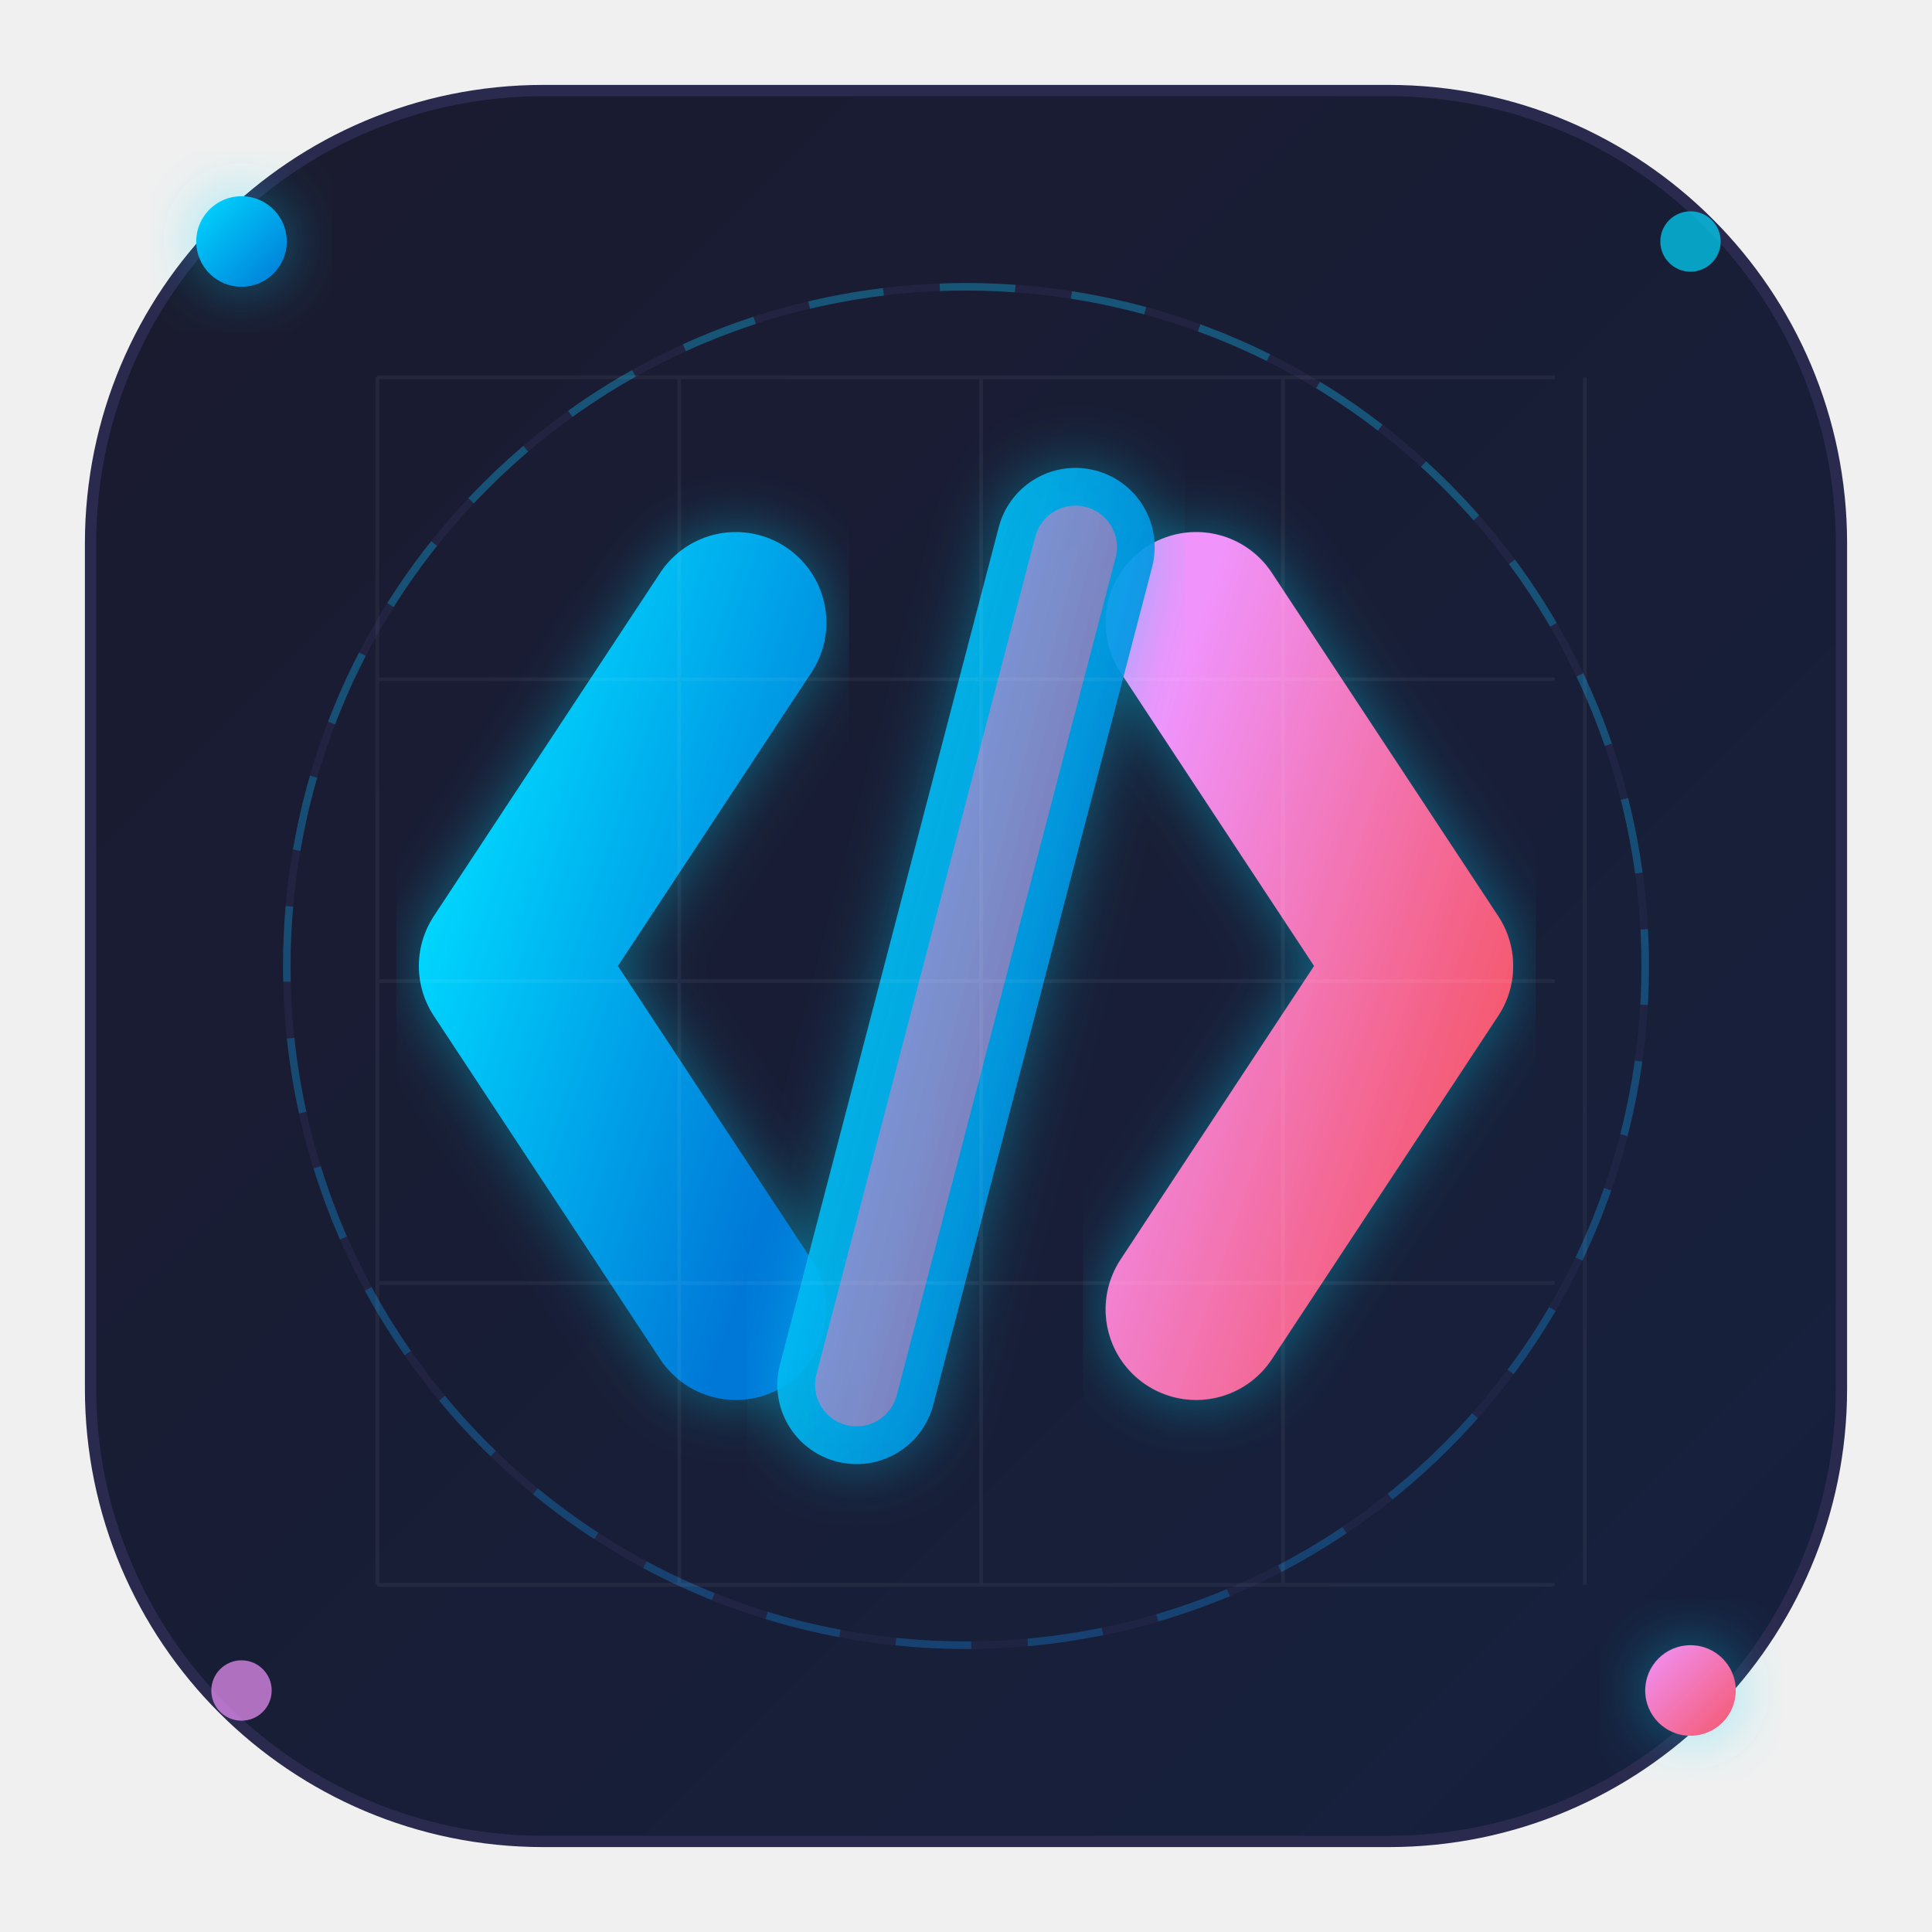
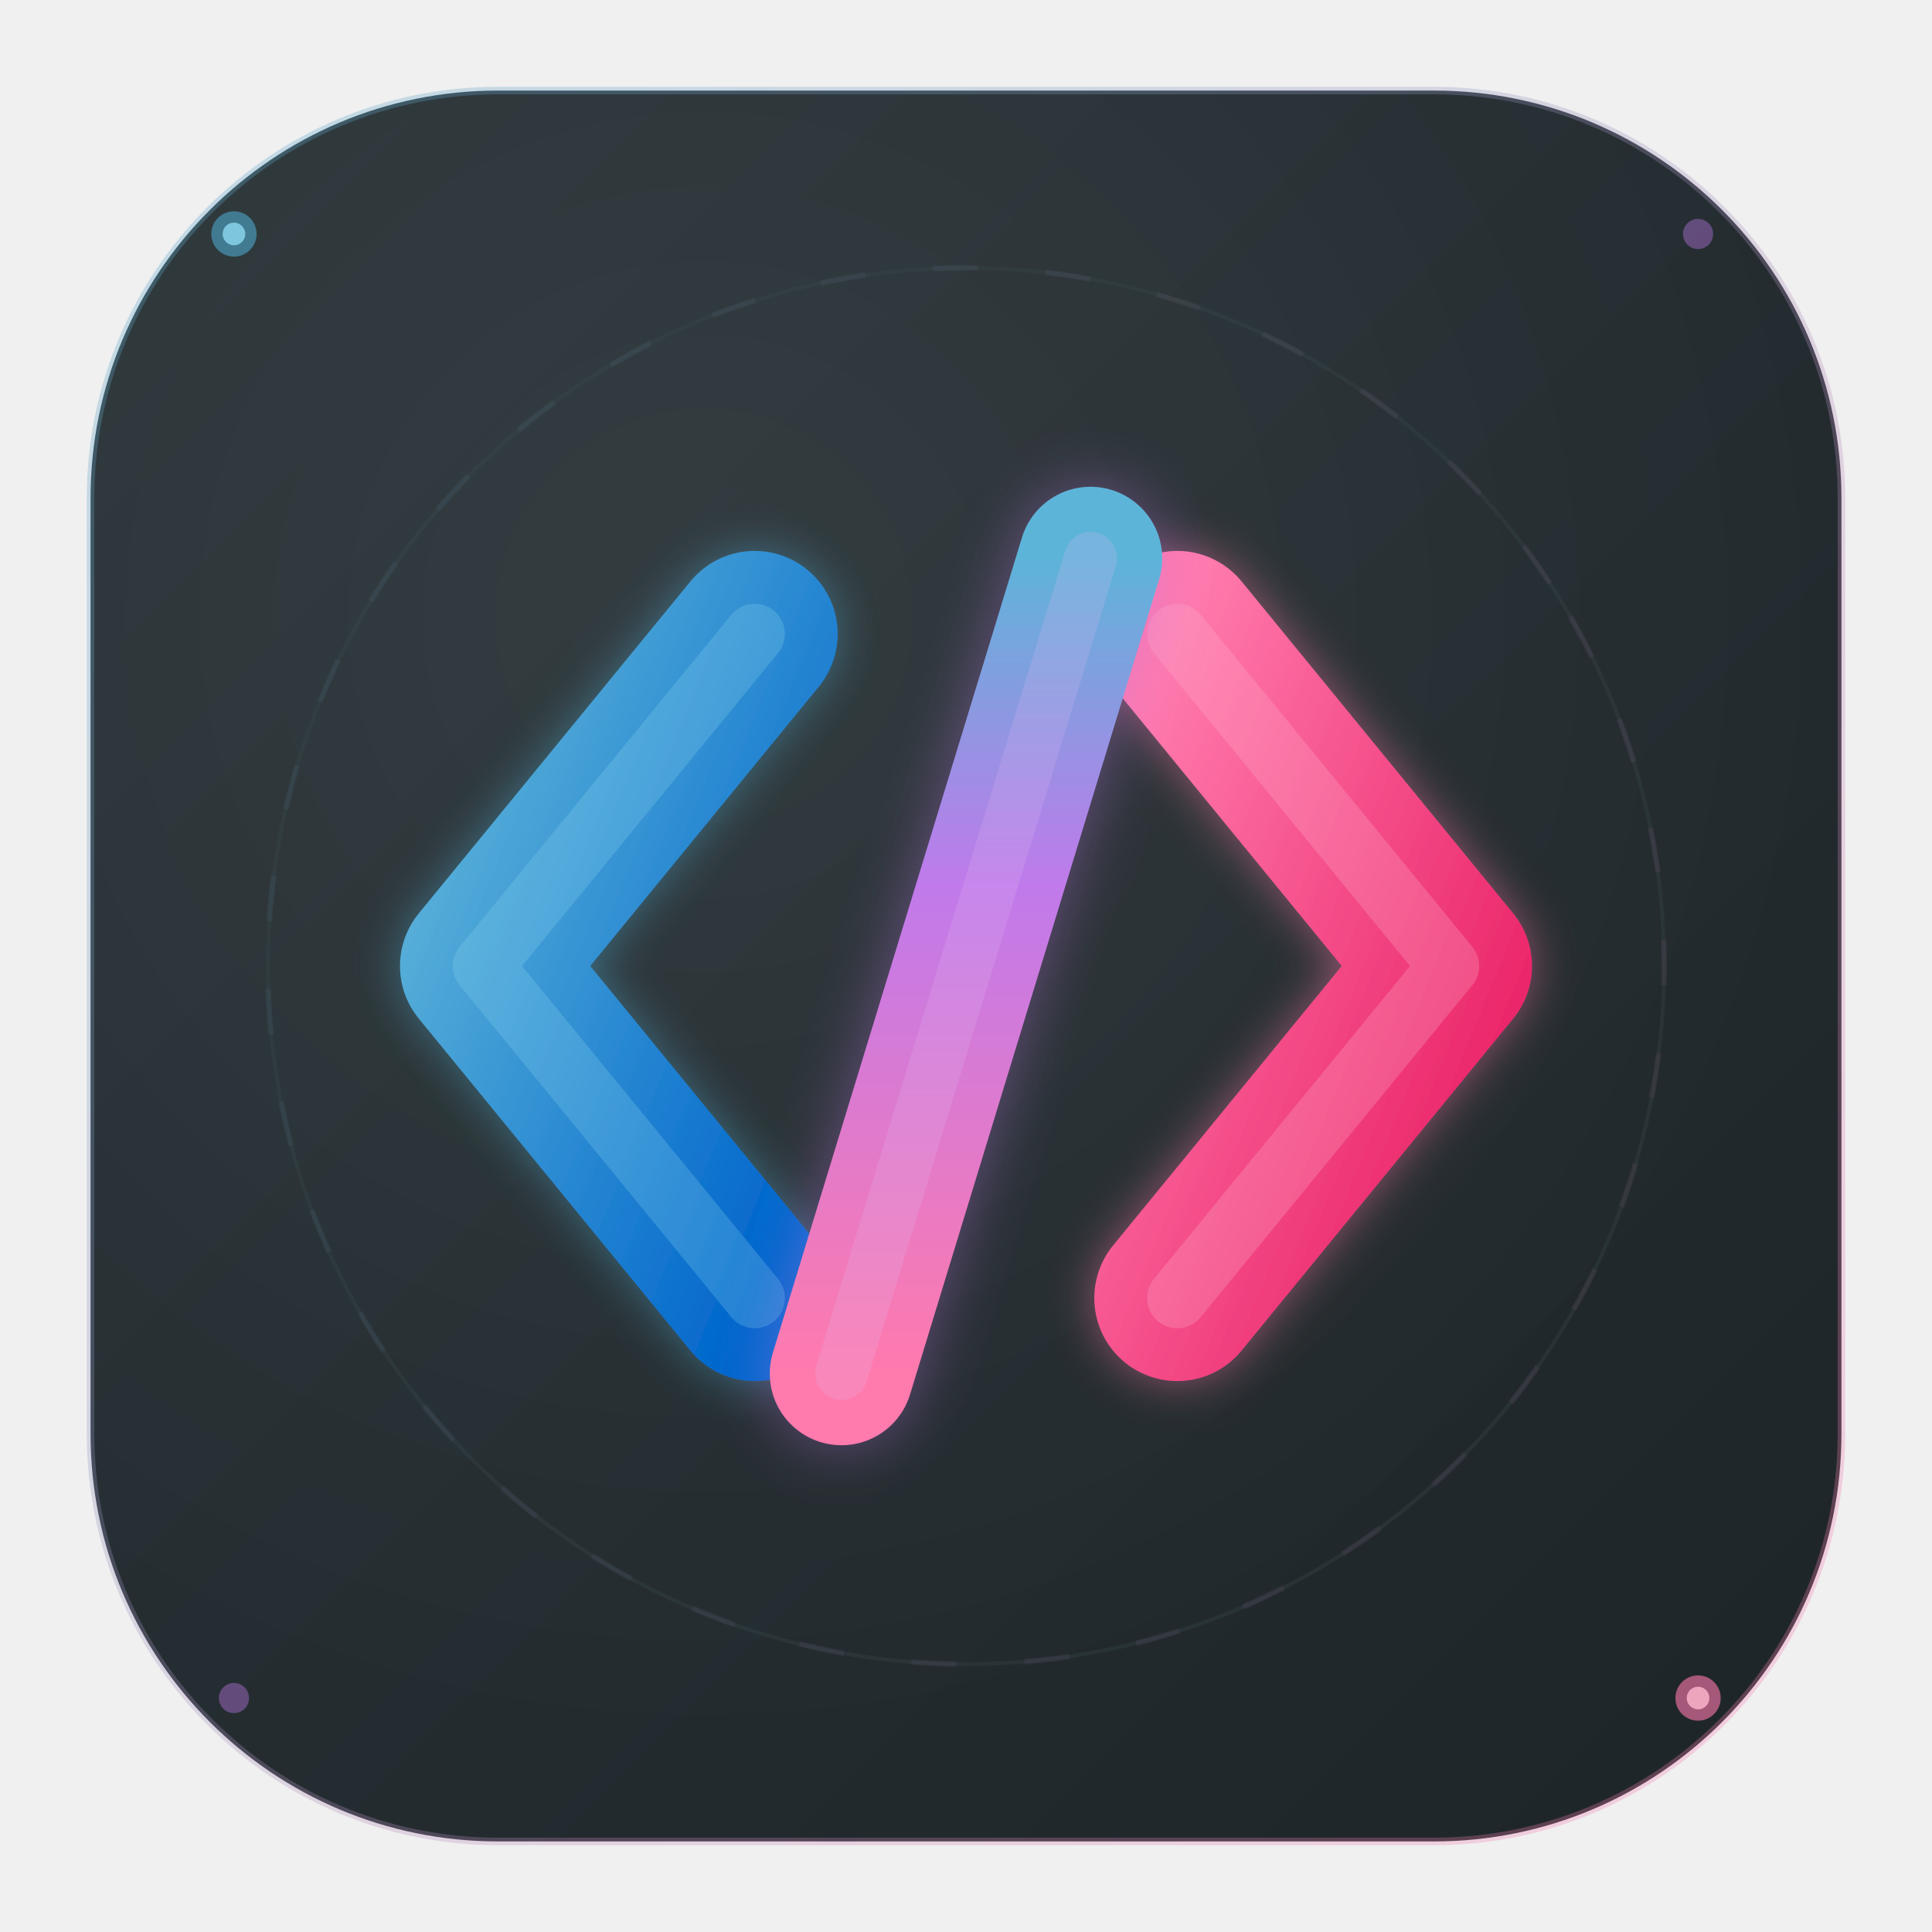
<svg xmlns="http://www.w3.org/2000/svg" width="512" height="512" viewBox="0 0 512 512">
  <defs>
-     <linearGradient id="darkGrad" x1="0%" y1="0%" x2="100%" y2="100%">
-       <stop offset="0%" style="stop-color:#1a1a2e;stop-opacity:1" />
-       <stop offset="100%" style="stop-color:#16213e;stop-opacity:1" />
+     <linearGradient id="bgGrad" x1="0%" y1="0%" x2="100%" y2="100%">
+       <stop offset="0%" style="stop-color:#2a3438;stop-opacity:1" />
+       <stop offset="100%" style="stop-color:#1e2529;stop-opacity:1" />
    </linearGradient>
-     <linearGradient id="accentGrad" x1="0%" y1="0%" x2="100%" y2="100%">
-       <stop offset="0%" style="stop-color:#00d9ff;stop-opacity:1" />
-       <stop offset="100%" style="stop-color:#0078d7;stop-opacity:1" />
+     <linearGradient id="blueGrad" x1="0%" y1="0%" x2="100%" y2="100%">
+       <stop offset="0%" style="stop-color:#5db4d9;stop-opacity:1" />
+       <stop offset="100%" style="stop-color:#0066cc;stop-opacity:1" />
    </linearGradient>
-     <linearGradient id="secondaryGrad" x1="0%" y1="0%" x2="100%" y2="100%">
-       <stop offset="0%" style="stop-color:#f093fb;stop-opacity:1" />
-       <stop offset="100%" style="stop-color:#f5576c;stop-opacity:1" />
+     <linearGradient id="pinkGrad" x1="0%" y1="0%" x2="100%" y2="100%">
+       <stop offset="0%" style="stop-color:#ff7aad;stop-opacity:1" />
+       <stop offset="100%" style="stop-color:#e91e63;stop-opacity:1" />
    </linearGradient>
-     <filter id="outerGlow" x="-50%" y="-50%" width="200%" height="200%">
-       <feDropShadow dx="0" dy="0" stdDeviation="8" flood-color="#00d9ff" flood-opacity="0.4" />
+     <linearGradient id="slashGrad" x1="0%" y1="0%" x2="0%" y2="100%">
+       <stop offset="0%" style="stop-color:#5db4d9;stop-opacity:1" />
+       <stop offset="40%" style="stop-color:#c07aeb;stop-opacity:1" />
+       <stop offset="100%" style="stop-color:#ff7aad;stop-opacity:1" />
+     </linearGradient>
+     <linearGradient id="borderGrad" x1="0%" y1="0%" x2="100%" y2="100%">
+       <stop offset="0%" style="stop-color:#4da6cc;stop-opacity:0.3" />
+       <stop offset="100%" style="stop-color:#ff7aad;stop-opacity:0.3" />
+     </linearGradient>
+     <filter id="blueGlow" x="-50%" y="-50%" width="200%" height="200%">
+       <feDropShadow dx="0" dy="0" stdDeviation="6" flood-color="#4da6cc" flood-opacity="0.5" />
    </filter>
-     <filter id="shine" x="-50%" y="-50%" width="200%" height="200%">
-       <feGaussianBlur in="SourceGraphic" stdDeviation="3" />
-       <feColorMatrix type="matrix" values="1 0 0 0 0  0 1 0 0 0  0 0 1 0 0  0 0 0 18 -7" result="goo" />
-       <feComposite in="goo" in2="SourceGraphic" operator="atop" />
+     <filter id="pinkGlow" x="-50%" y="-50%" width="200%" height="200%">
+       <feDropShadow dx="0" dy="0" stdDeviation="6" flood-color="#ff7aad" flood-opacity="0.5" />
    </filter>
+     <filter id="slashGlow" x="-50%" y="-50%" width="200%" height="200%">
+       <feDropShadow dx="0" dy="0" stdDeviation="8" flood-color="#c07aeb" flood-opacity="0.4" />
+     </filter>
+     <radialGradient id="innerLight" cx="35%" cy="30%" r="65%">
+       <stop offset="0%" style="stop-color:#ffffff;stop-opacity:0.06" />
+       <stop offset="100%" style="stop-color:#ffffff;stop-opacity:0" />
+     </radialGradient>
  </defs>
-   <rect x="24" y="24" width="464" height="464" rx="120" fill="url(#darkGrad)" stroke="#2a2a4e" stroke-width="3" />
-   <circle cx="256" cy="256" r="180" fill="none" stroke="#2a2a4e" stroke-width="2" opacity="0.5" />
-   <circle cx="256" cy="256" r="180" fill="none" stroke="url(#accentGrad)" stroke-width="2" stroke-dasharray="20 15" opacity="0.3" transform="rotate(45 256 256)" />
-   <g filter="url(#outerGlow)">
-     <path d="M 195 165 L 135 256 L 195 347" stroke="url(#accentGrad)" stroke-width="48" stroke-linecap="round" stroke-linejoin="round" fill="none" />
-     <path d="M 195 165 L 135 256 L 195 347" stroke="url(#accentGrad)" stroke-width="28" stroke-linecap="round" stroke-linejoin="round" fill="none" opacity="0.6" />
+   <rect x="24" y="24" width="464" height="464" rx="108" fill="url(#bgGrad)" />
+   <rect x="24" y="24" width="464" height="464" rx="108" fill="none" stroke="url(#borderGrad)" stroke-width="2" />
+   <rect x="24" y="24" width="464" height="464" rx="108" fill="url(#innerLight)" />
+   <circle cx="256" cy="256" r="185" fill="none" stroke="#3a4a50" stroke-width="1" opacity="0.3" />
+   <circle cx="256" cy="256" r="185" fill="none" stroke="url(#borderGrad)" stroke-width="1.5" stroke-dasharray="12 18" opacity="0.25" transform="rotate(-30 256 256)" />
+   <g filter="url(#blueGlow)">
+     <path d="M 200 168 L 128 256 L 200 344" stroke="url(#blueGrad)" stroke-width="44" stroke-linecap="round" stroke-linejoin="round" fill="none" />
+     <path d="M 200 168 L 128 256 L 200 344" stroke="#8dd8f0" stroke-width="16" stroke-linecap="round" stroke-linejoin="round" fill="none" opacity="0.25" />
  </g>
-   <g filter="url(#outerGlow)">
-     <path d="M 317 165 L 377 256 L 317 347" stroke="url(#secondaryGrad)" stroke-width="48" stroke-linecap="round" stroke-linejoin="round" fill="none" />
-     <path d="M 317 165 L 377 256 L 317 347" stroke="url(#secondaryGrad)" stroke-width="28" stroke-linecap="round" stroke-linejoin="round" fill="none" opacity="0.6" />
+   <g filter="url(#pinkGlow)">
+     <path d="M 312 168 L 384 256 L 312 344" stroke="url(#pinkGrad)" stroke-width="44" stroke-linecap="round" stroke-linejoin="round" fill="none" />
+     <path d="M 312 168 L 384 256 L 312 344" stroke="#ffb8d0" stroke-width="16" stroke-linecap="round" stroke-linejoin="round" fill="none" opacity="0.25" />
  </g>
-   <g filter="url(#outerGlow)">
-     <line x1="285" y1="145" x2="227" y2="367" stroke="url(#accentGrad)" stroke-width="42" stroke-linecap="round" opacity="0.9" />
-     <line x1="285" y1="145" x2="227" y2="367" stroke="url(#secondaryGrad)" stroke-width="22" stroke-linecap="round" opacity="0.5" />
+   <g filter="url(#slashGlow)">
+     <line x1="289" y1="148" x2="223" y2="364" stroke="url(#slashGrad)" stroke-width="38" stroke-linecap="round" />
+     <line x1="289" y1="148" x2="223" y2="364" stroke="#e0b8f0" stroke-width="14" stroke-linecap="round" opacity="0.2" />
  </g>
-   <circle cx="64" cy="64" r="12" fill="url(#accentGrad)" filter="url(#outerGlow)" />
-   <circle cx="448" cy="448" r="12" fill="url(#secondaryGrad)" filter="url(#outerGlow)" />
-   <circle cx="448" cy="64" r="8" fill="#00d9ff" opacity="0.7" />
-   <circle cx="64" cy="448" r="8" fill="#f093fb" opacity="0.7" />
-   <g opacity="0.05">
-     <path d="M 100 100 L 412 100 M 100 180 L 412 180 M 100 260 L 412 260 M 100 340 L 412 340 M 100 420 L 412 420" stroke="#ffffff" stroke-width="1" />
-     <path d="M 100 100 L 100 420 M 180 100 L 180 420 M 260 100 L 260 420 M 340 100 L 340 420 M 420 100 L 420 420" stroke="#ffffff" stroke-width="1" />
-   </g>
+   <circle cx="62" cy="62" r="6" fill="#4da6cc" opacity="0.6" />
+   <circle cx="62" cy="62" r="3" fill="#8dd8f0" opacity="0.8" />
+   <circle cx="450" cy="450" r="6" fill="#ff7aad" opacity="0.6" />
+   <circle cx="450" cy="450" r="3" fill="#ffb8d0" opacity="0.8" />
+   <circle cx="450" cy="62" r="4" fill="#c07aeb" opacity="0.4" />
+   <circle cx="62" cy="450" r="4" fill="#c07aeb" opacity="0.4" />
</svg>
